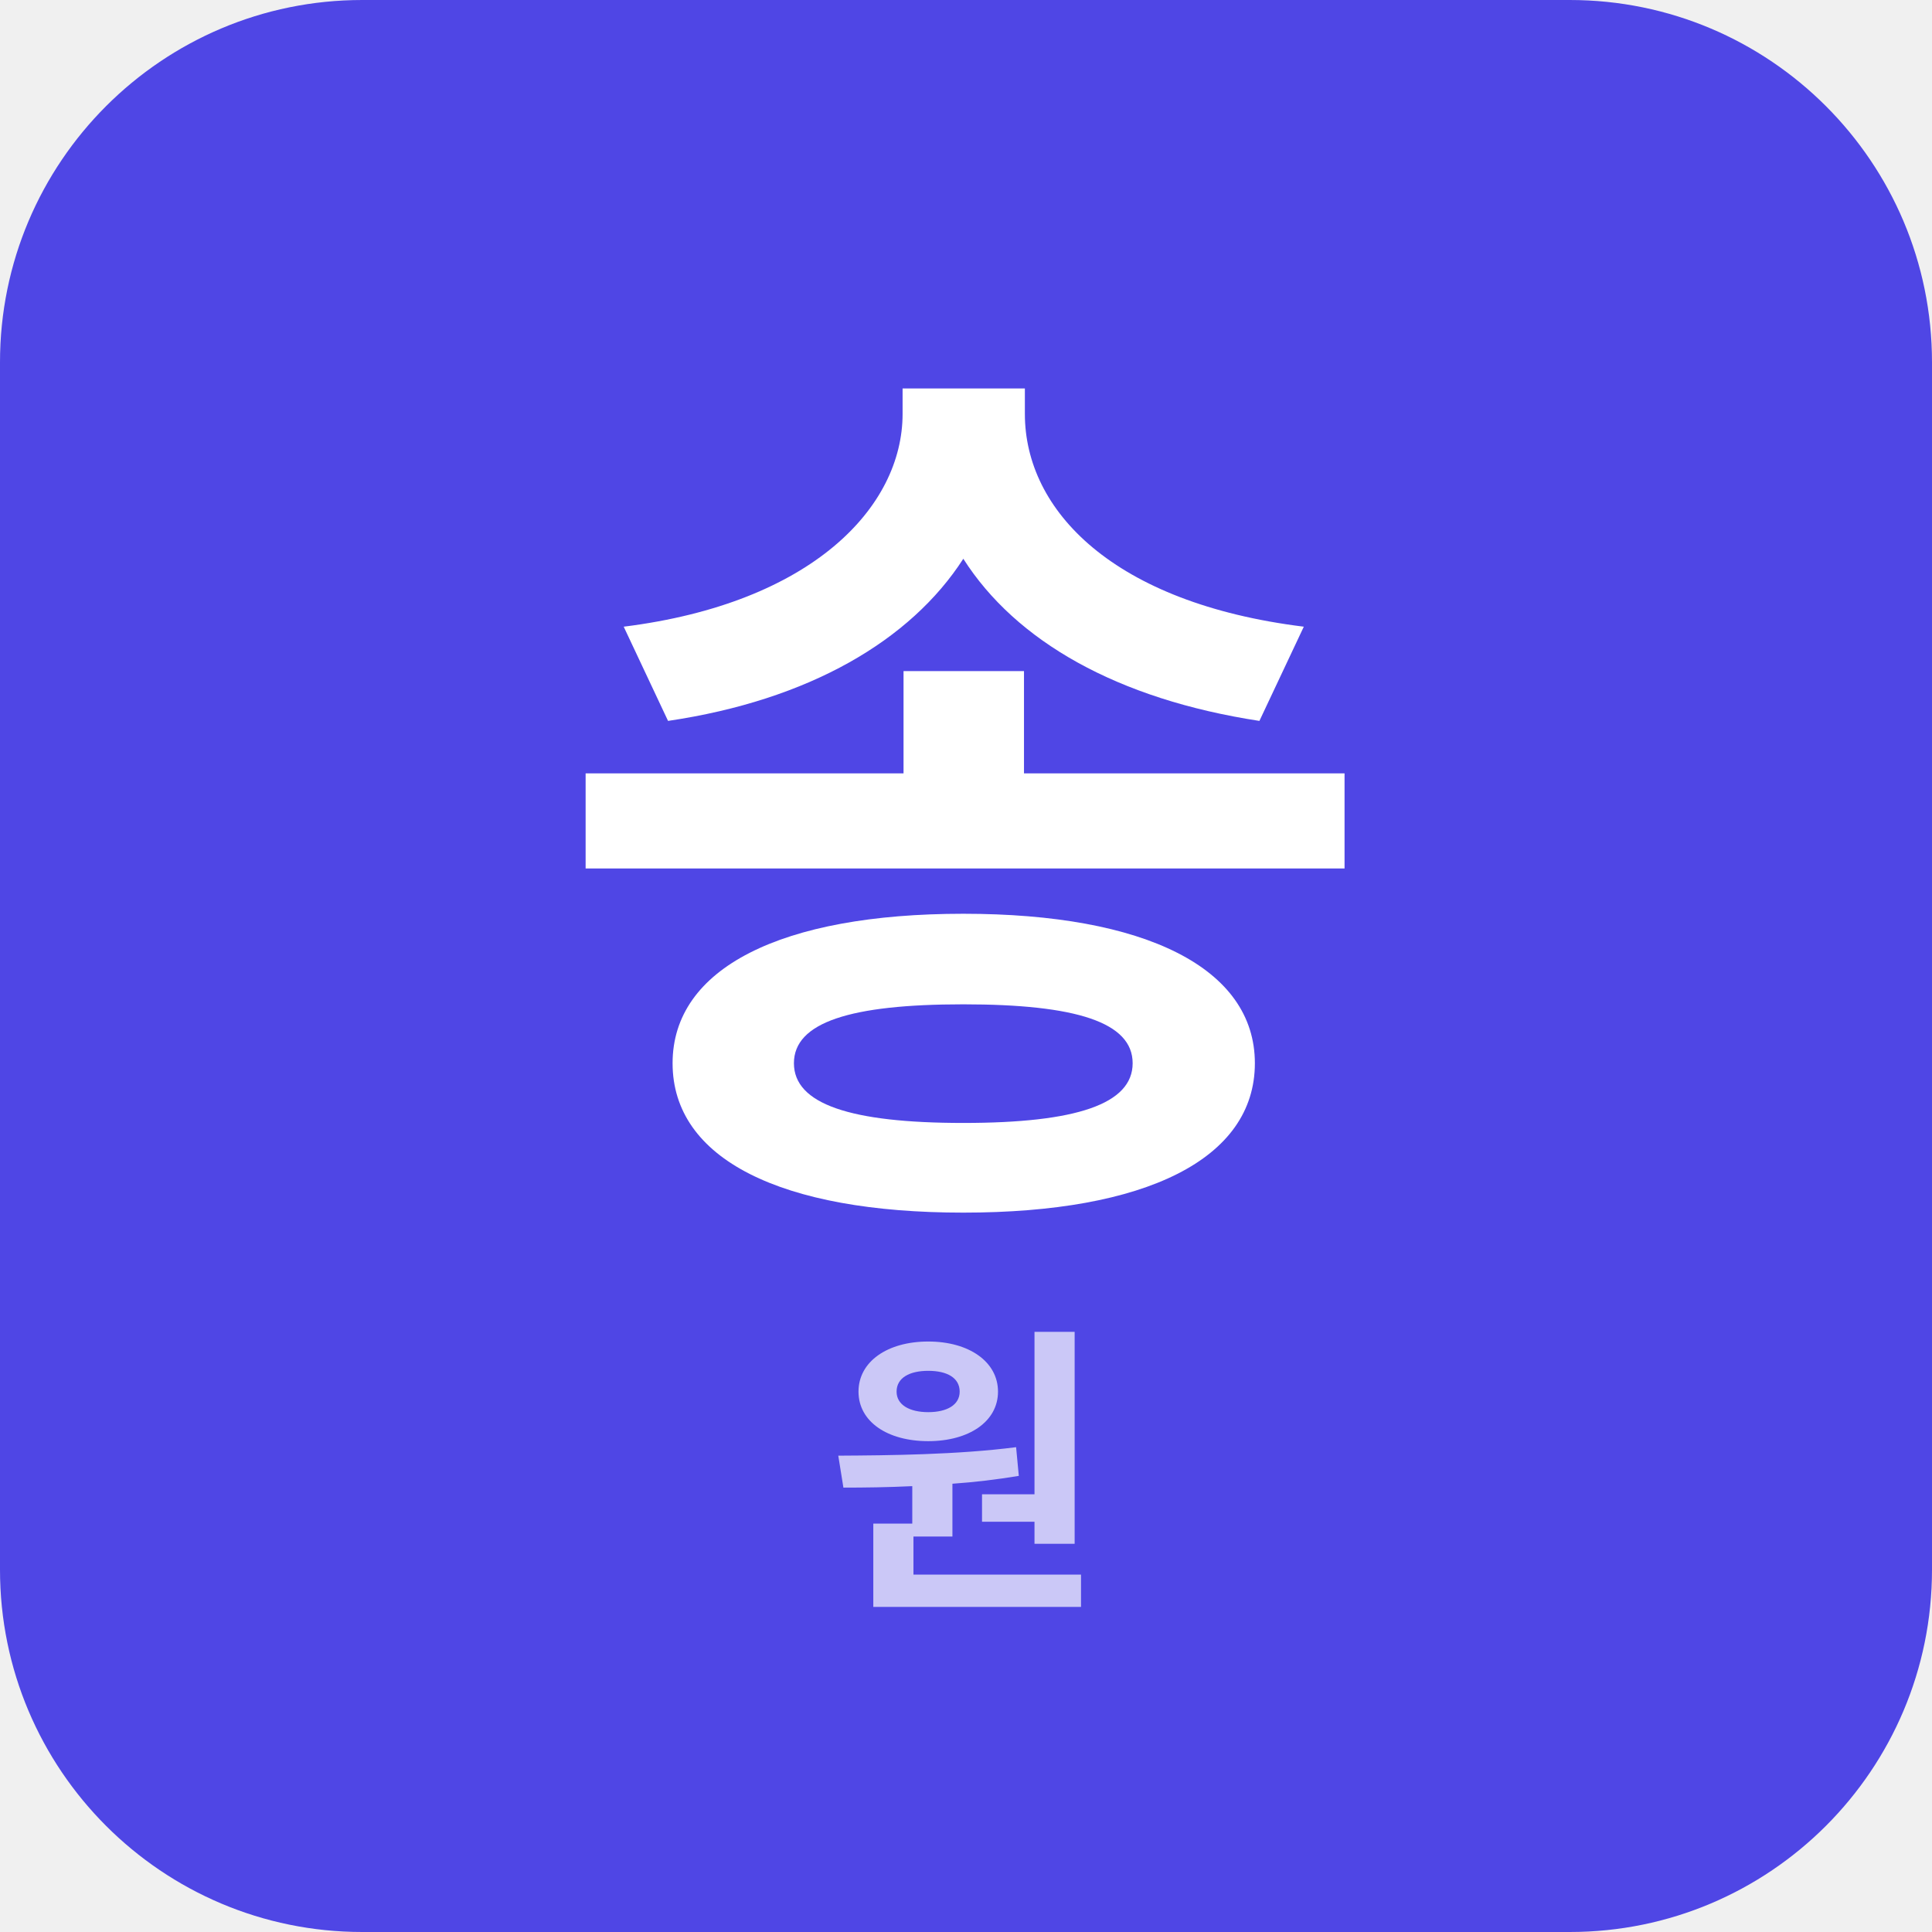
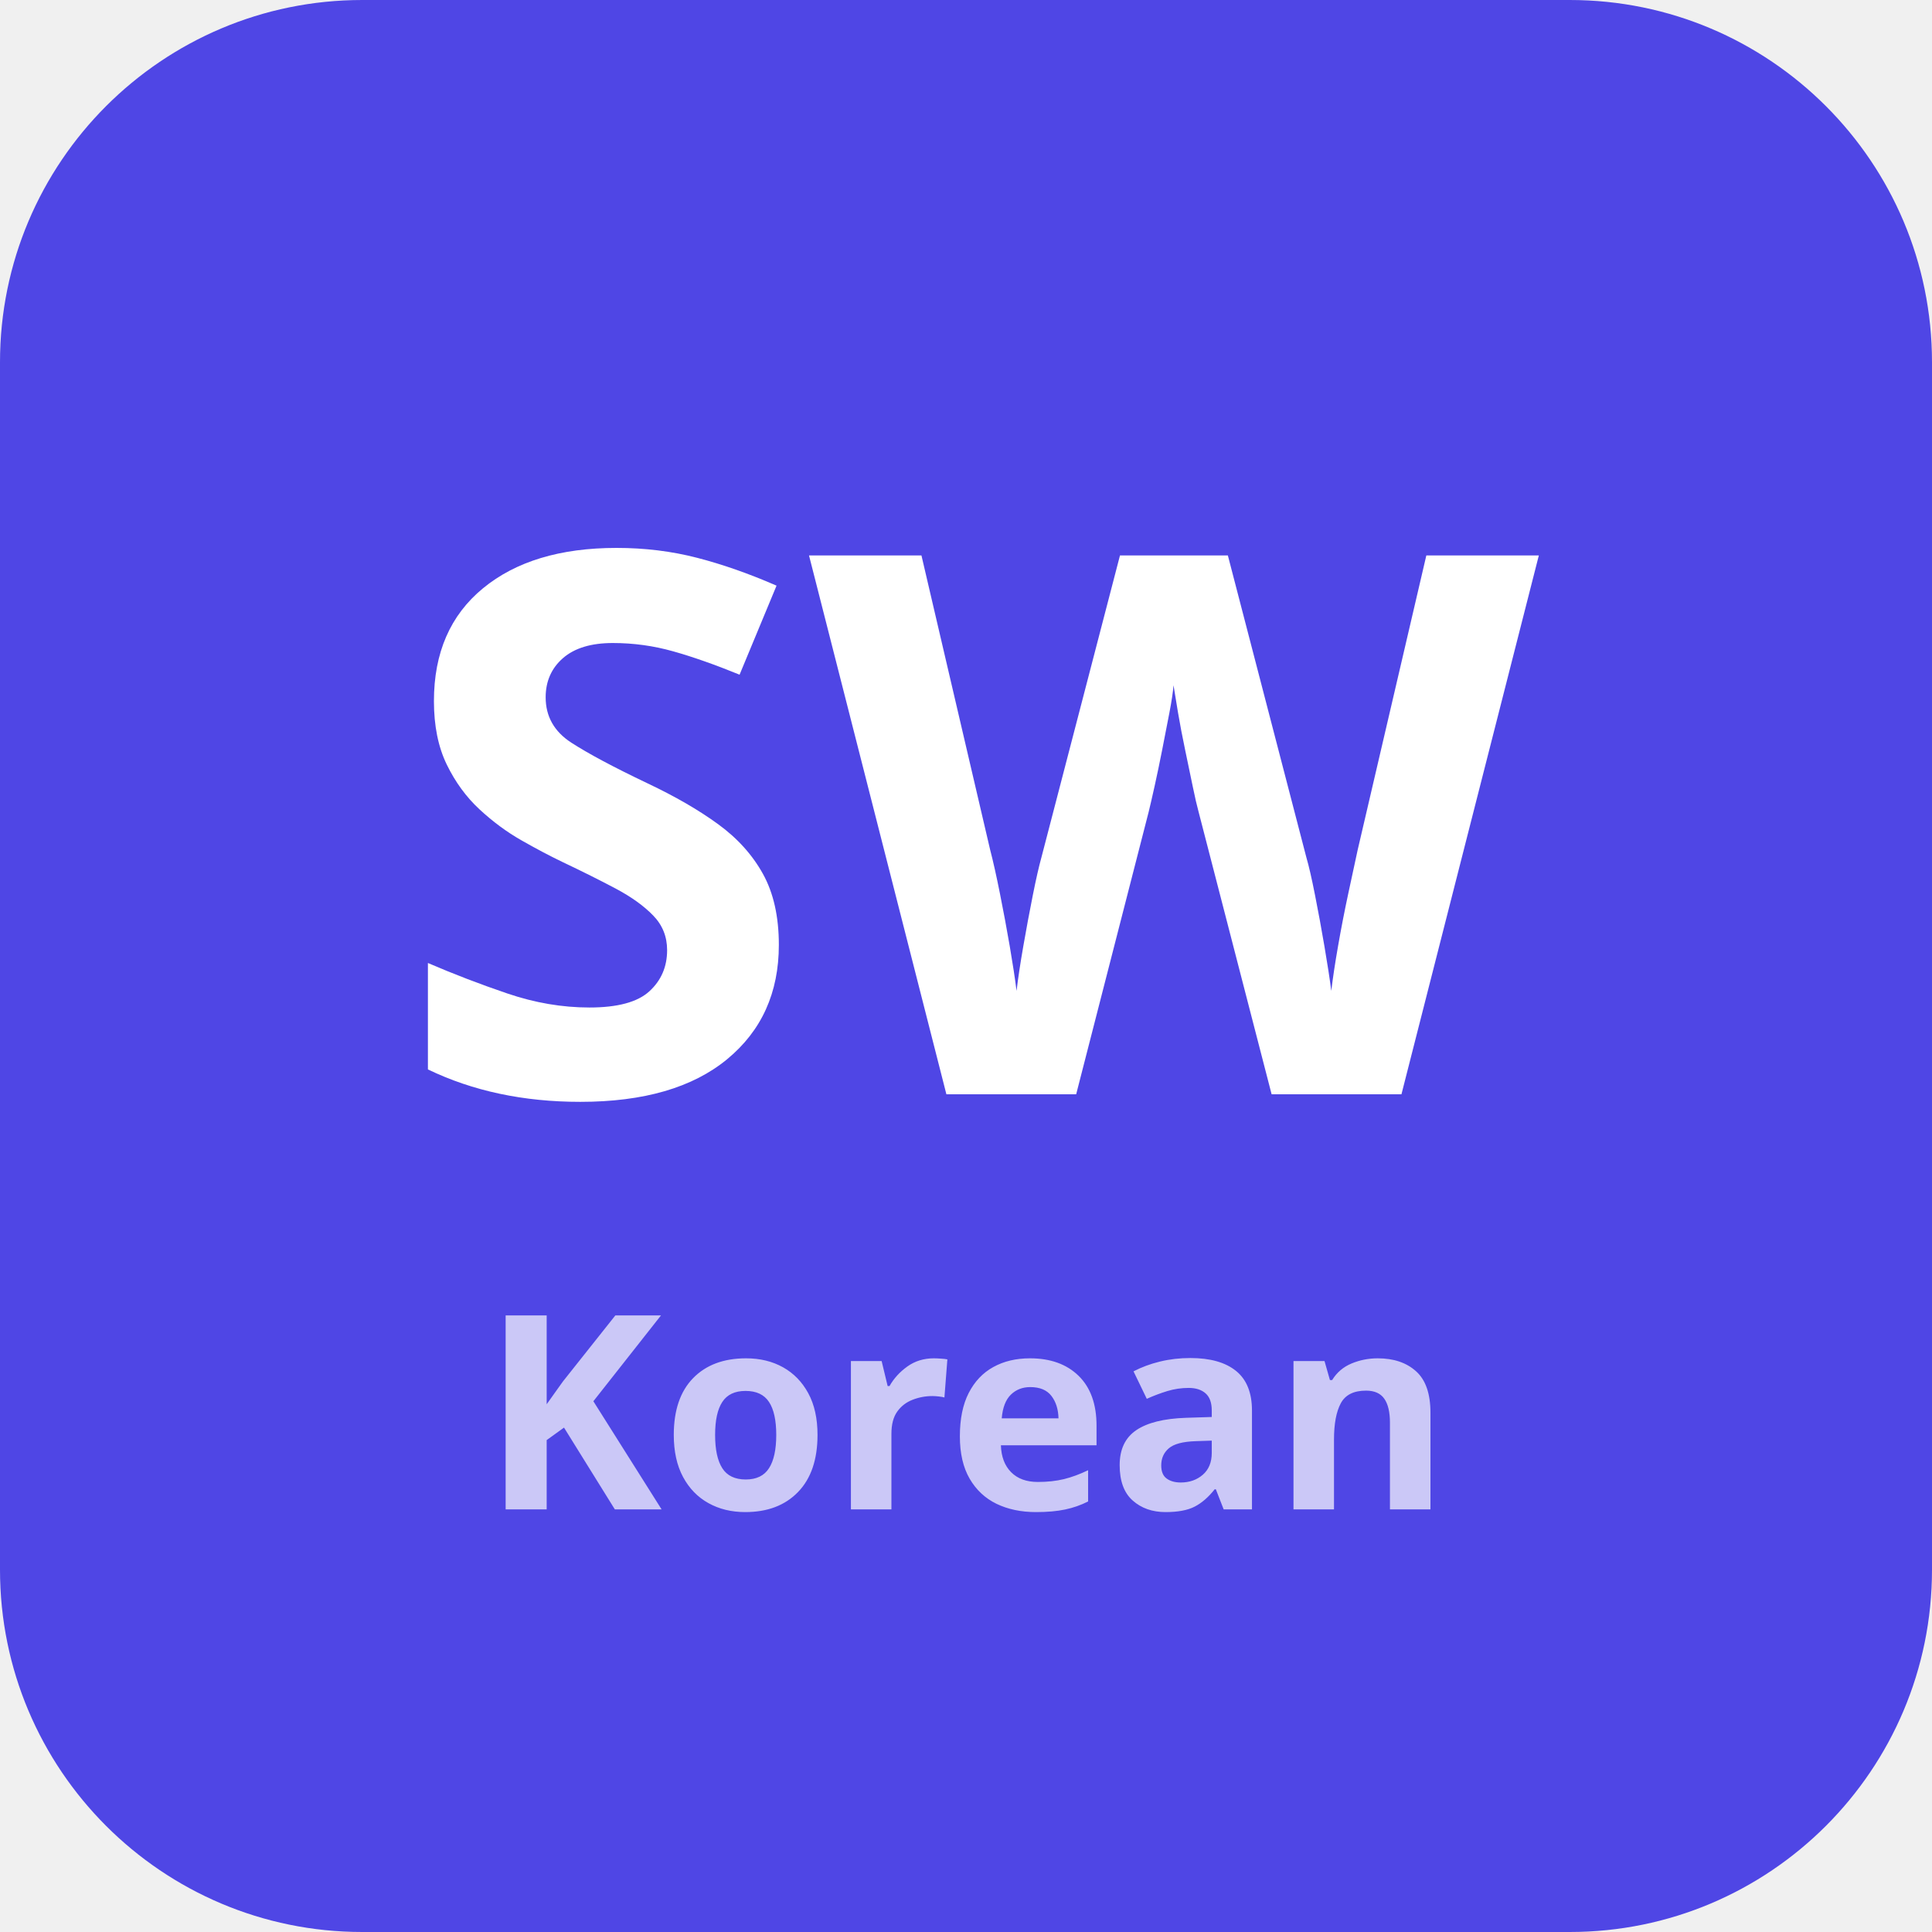
<svg xmlns="http://www.w3.org/2000/svg" viewBox="0 0 512 512">
  <rect width="512" height="512" rx="96" fill="#4F46E5" />
-   <text x="256" y="300" font-family="serif" font-size="240" font-weight="900" fill="white" text-anchor="middle">송</text>
-   <text x="256" y="420" font-family="sans-serif" font-size="80" font-weight="700" fill="rgba(255,255,255,0.7)" text-anchor="middle">원</text>
+   <text x="256" y="290" font-family="sans-serif" font-size="200" font-weight="900" fill="white" text-anchor="middle">SW</text>
+   <text x="256" y="400" font-family="sans-serif" font-size="72" font-weight="700" fill="rgba(255,255,255,0.7)" text-anchor="middle">Korean</text>
</svg>
